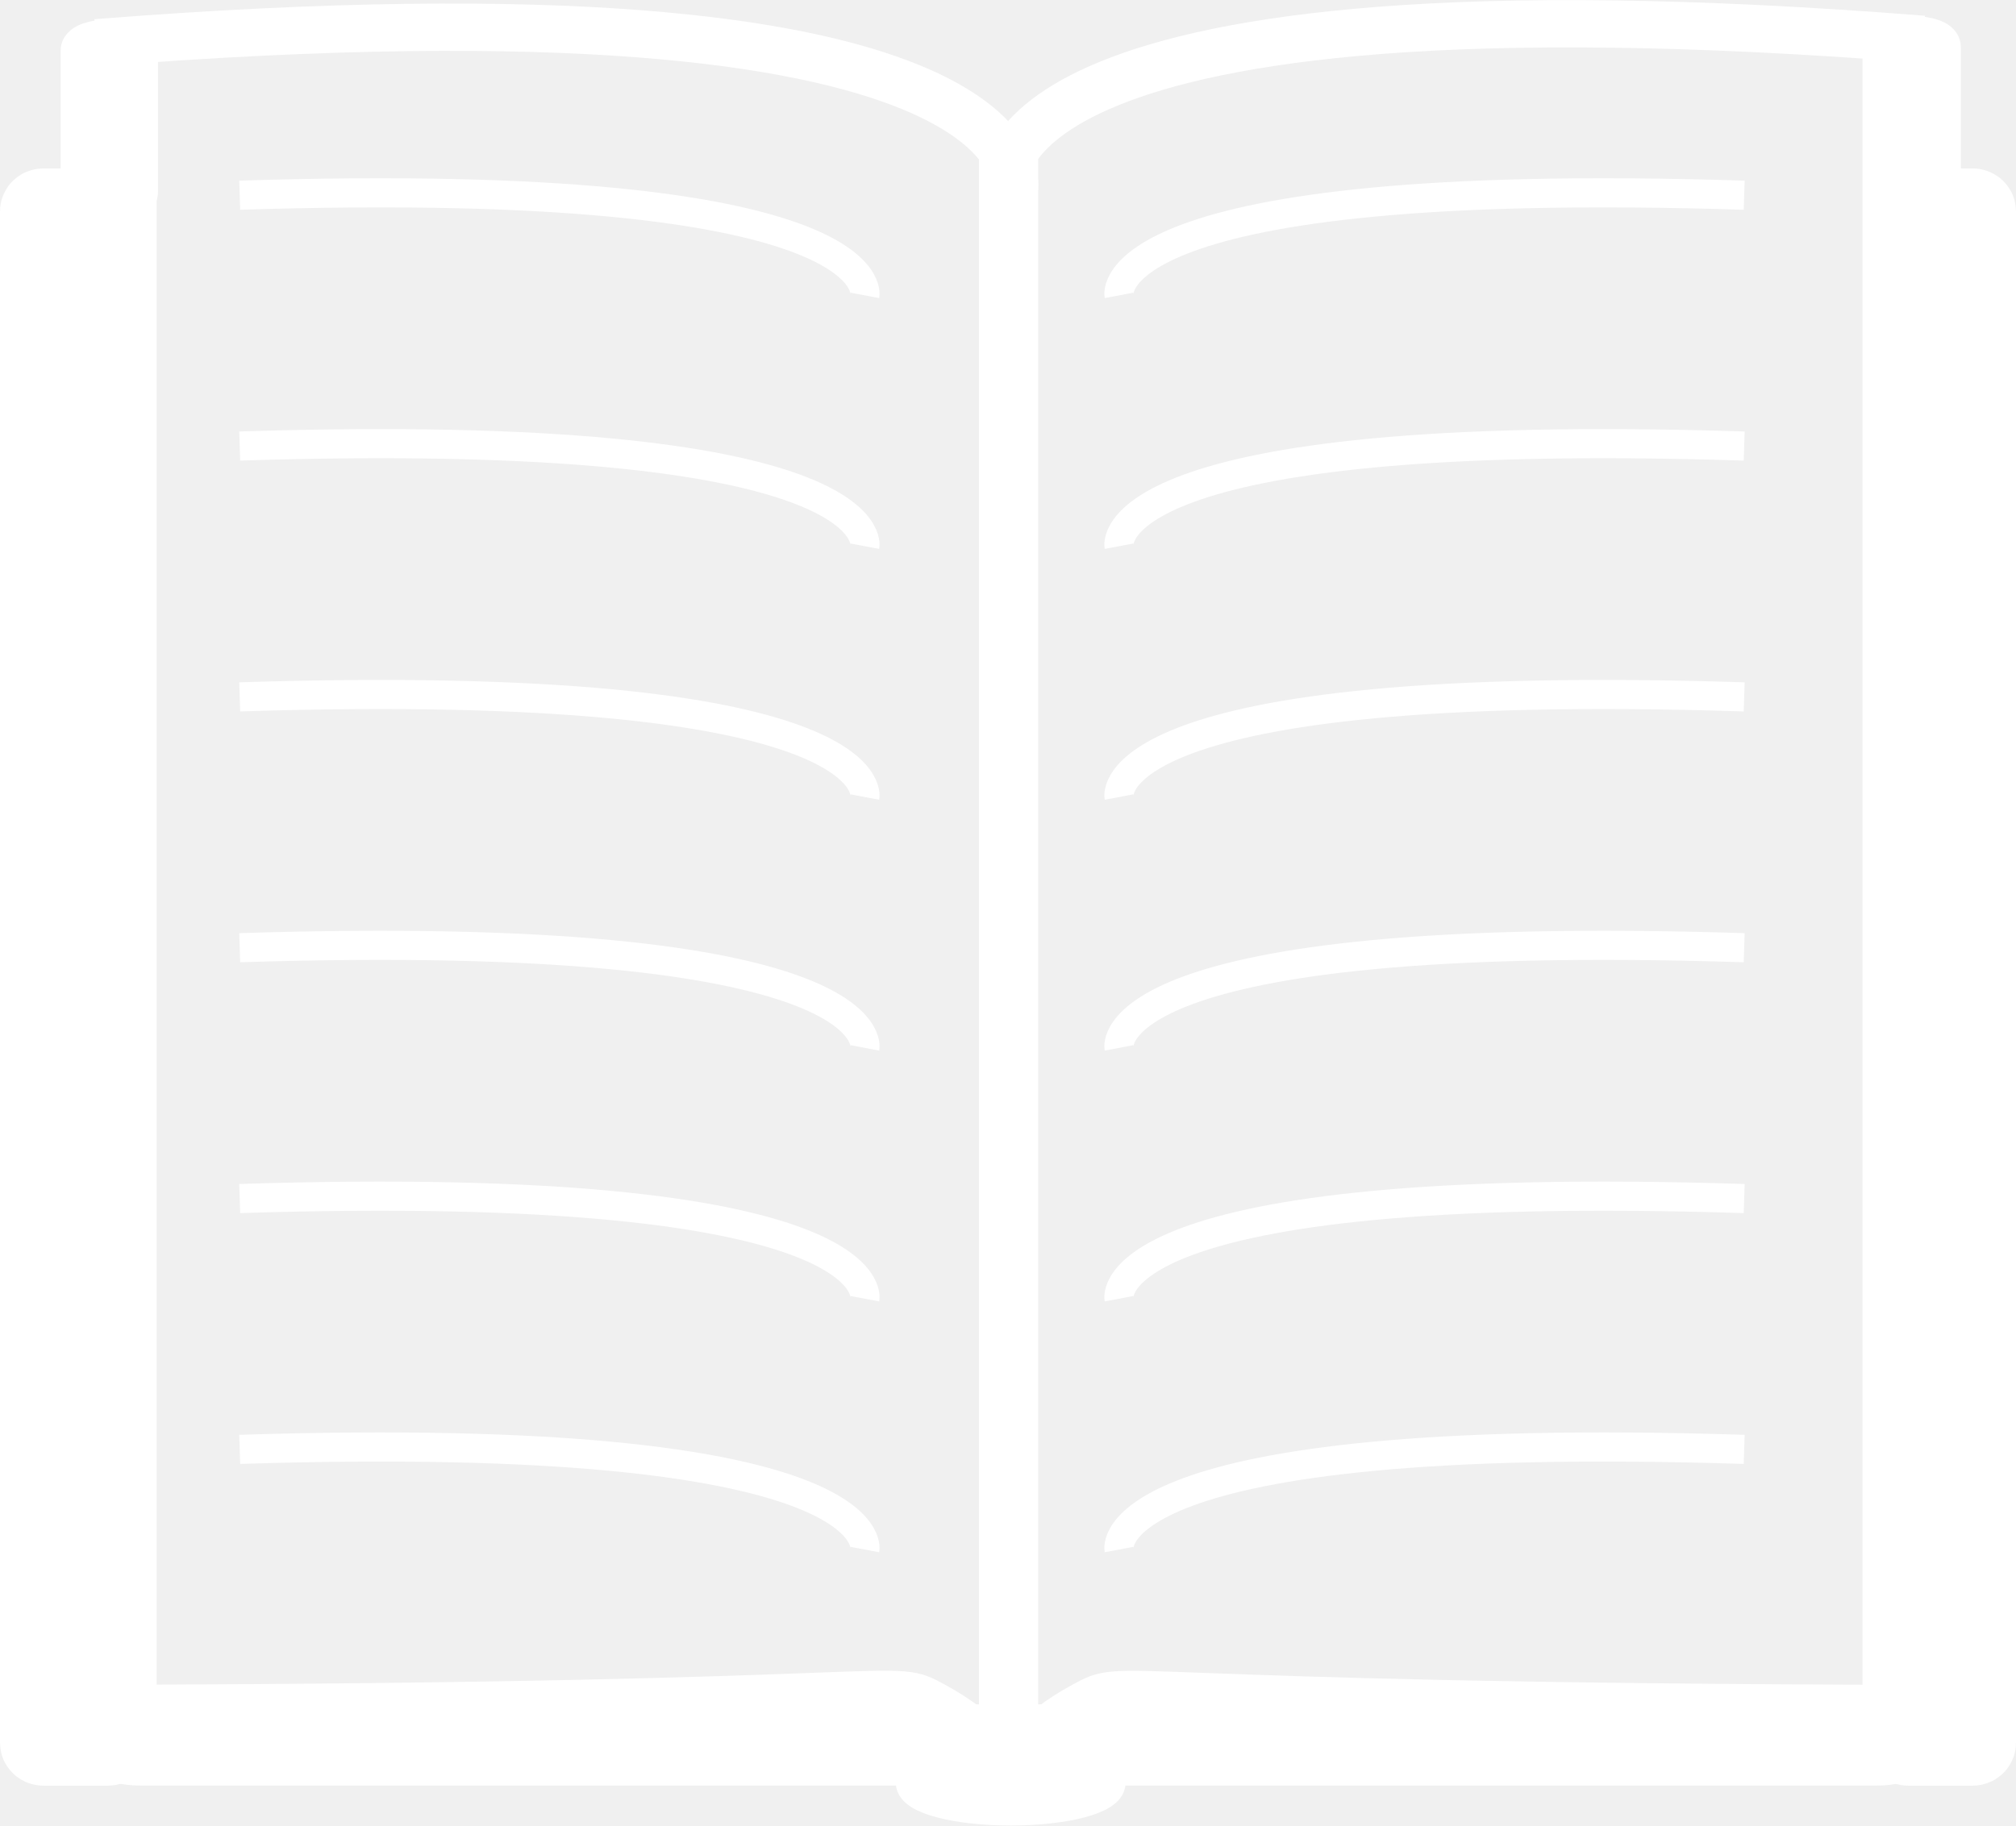
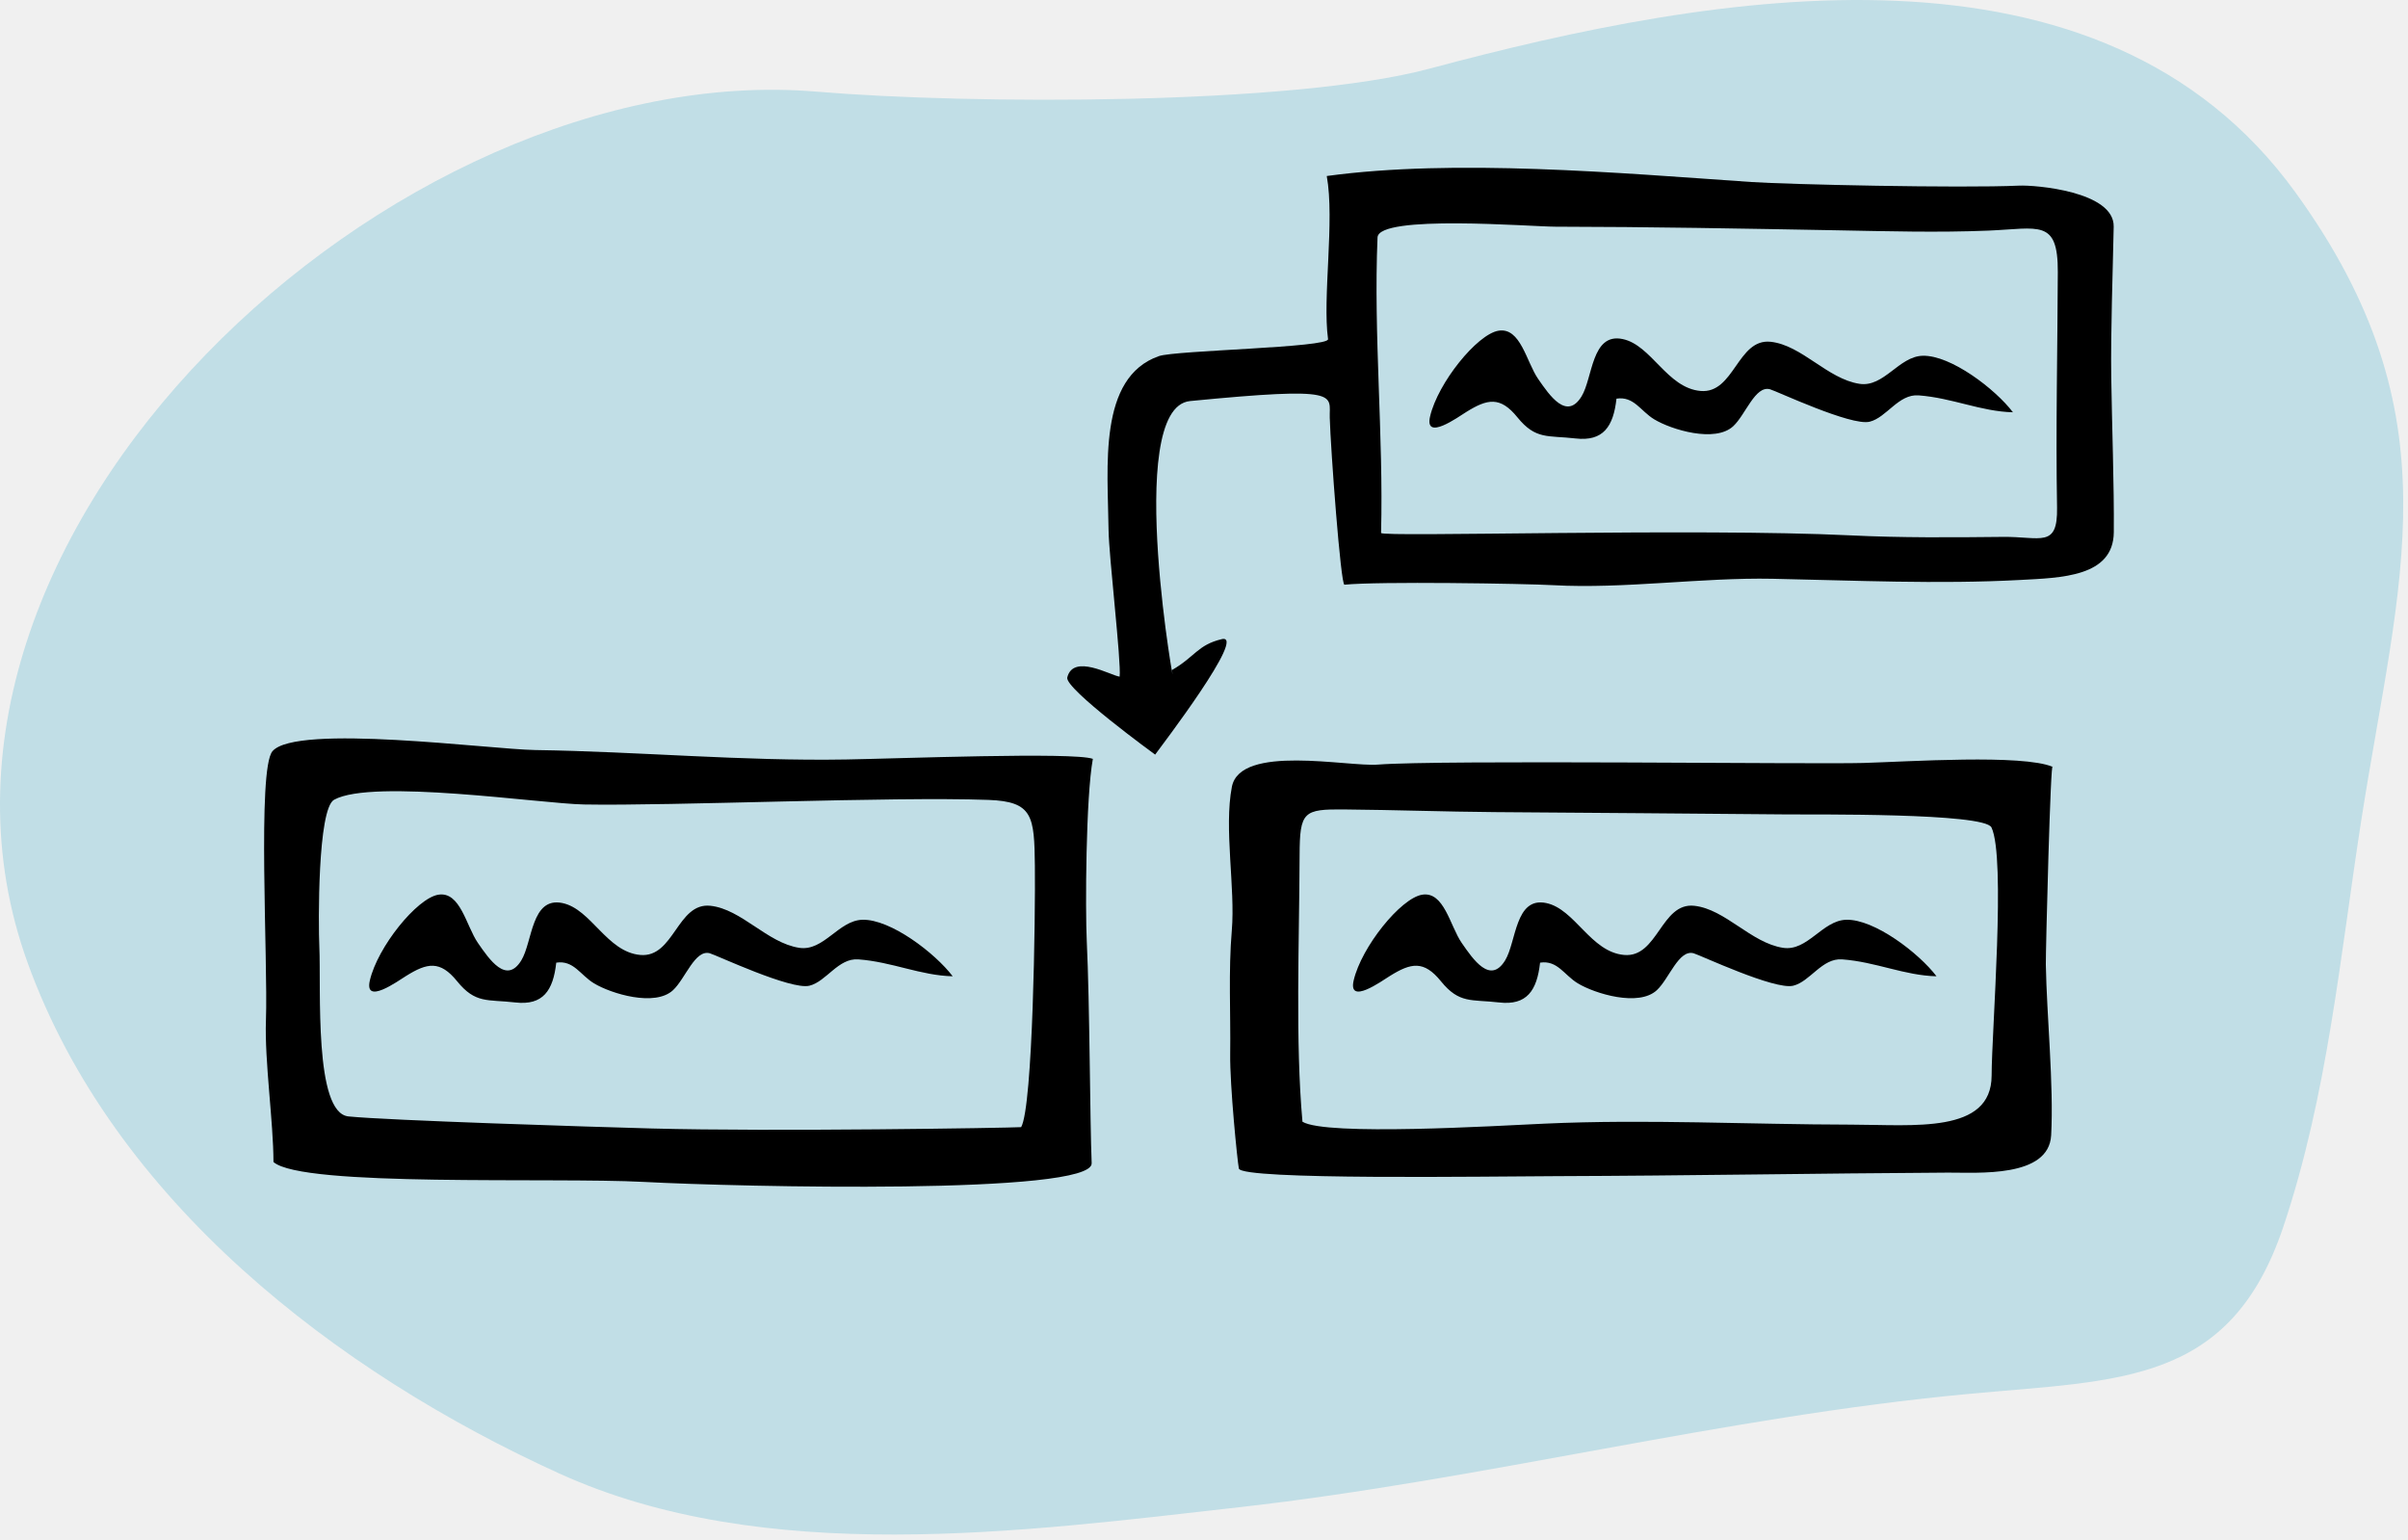
- <svg xmlns="http://www.w3.org/2000/svg" xml:space="preserve" width="181.412mm" height="164.315mm" version="1.1" style="clip-rule:evenodd;fill-rule:evenodd;image-rendering:optimizeQuality;shape-rendering:geometricPrecision;text-rendering:geometricPrecision" viewBox="0 0 18141.219 16431.537" enable-background="new 0 0 127.6 127.6" id="svg2">
-   <defs id="defs4">
-     <style type="text/css" id="style6">
-    
-     .fil0 {fill:white}
-    
-   </style>
-   </defs>
-   <g id="g4456">
-     <rect ry="730.651" rx="606.339" y="15341.432" x="654.977" height="730.651" width="16840.955" id="rect4156" style="fill:#ffffff;fill-opacity:1;stroke:none;stroke-width:30.8;stroke-linecap:butt;stroke-linejoin:miter;stroke-miterlimit:4;stroke-dasharray:none;stroke-dashoffset:0;stroke-opacity:1" />
-     <rect transform="matrix(0,-1,1,0,0,0)" ry="532.754" rx="0" y="8809.302" x="-15725.266" height="532.754" width="14628.545" id="rect4156-7" style="clip-rule:evenodd;fill:#ffffff;fill-opacity:1;fill-rule:evenodd;stroke:none;stroke-width:30.8;stroke-linecap:butt;stroke-linejoin:miter;stroke-miterlimit:4;stroke-dasharray:none;stroke-dashoffset:0;stroke-opacity:1;image-rendering:optimizeQuality;shape-rendering:geometricPrecision;text-rendering:geometricPrecision" />
-     <path id="path4175" d="m 17291.559,15320.853 c -7576.154,-15.212 -7115.915,-266.703 -7576.154,-15.212 -460.239,251.49 -564.708,481.782 -564.708,481.782" style="fill:none;fill-rule:evenodd;stroke:#ffffff;stroke-width:310.444;stroke-linecap:butt;stroke-linejoin:miter;stroke-miterlimit:4;stroke-dasharray:none;stroke-opacity:1" />
-     <path id="path4175-6" d="m 861.197,15320 c 7576.153,-15.212 7115.914,-266.703 7576.153,-15.212 460.239,251.49 564.708,481.782 564.708,481.782" style="clip-rule:evenodd;fill:none;fill-rule:evenodd;stroke:#ffffff;stroke-width:310.444;stroke-linecap:butt;stroke-linejoin:miter;stroke-miterlimit:4;stroke-dasharray:none;stroke-opacity:1;image-rendering:optimizeQuality;shape-rendering:geometricPrecision;text-rendering:geometricPrecision" />
-     <ellipse ry="230.214" rx="879" cy="16046.1" cx="9094.819" id="path4201" style="fill:#ffffff;fill-opacity:1;stroke:#ffffff;stroke-width:310.444;stroke-linecap:butt;stroke-linejoin:miter;stroke-miterlimit:4;stroke-dasharray:none;stroke-dashoffset:0;stroke-opacity:1" />
-     <rect transform="matrix(0,-1,1,0,0,0)" ry="266.377" rx="1.321" y="16760.316" x="-15757.053" height="532.754" width="15239.19" id="rect4156-7-7" style="clip-rule:evenodd;fill:#ffffff;fill-opacity:1;fill-rule:evenodd;stroke:none;stroke-width:30.8;stroke-linecap:butt;stroke-linejoin:miter;stroke-miterlimit:4;stroke-dasharray:none;stroke-dashoffset:0;stroke-opacity:1;image-rendering:optimizeQuality;shape-rendering:geometricPrecision;text-rendering:geometricPrecision" />
-     <path id="path4256" d="M 17305.629,354.05 C 8793.233,-319.47 9041.932,1653.416 9041.932,1653.416" style="fill:none;fill-rule:evenodd;stroke:#ffffff;stroke-width:425.624;stroke-linecap:butt;stroke-linejoin:miter;stroke-miterlimit:4;stroke-dasharray:none;stroke-opacity:1" />
-     <path id="path4256-9" d="M 866.377,384.99 C 9378.772,-288.53 9130.073,1684.357 9130.073,1684.357" style="clip-rule:evenodd;fill:none;fill-rule:evenodd;stroke:#ffffff;stroke-width:425.624;stroke-linecap:butt;stroke-linejoin:miter;stroke-miterlimit:4;stroke-dasharray:none;stroke-opacity:1;image-rendering:optimizeQuality;shape-rendering:geometricPrecision;text-rendering:geometricPrecision" />
-     <rect transform="matrix(0,-1,1,0,0,0)" ry="266.377" rx="1.321" y="876.926" x="-15757.059" height="532.754" width="15239.19" id="rect4156-7-7-6" style="clip-rule:evenodd;fill:#ffffff;fill-opacity:1;fill-rule:evenodd;stroke:none;stroke-width:30.8;stroke-linecap:butt;stroke-linejoin:miter;stroke-miterlimit:4;stroke-dasharray:none;stroke-dashoffset:0;stroke-opacity:1;image-rendering:optimizeQuality;shape-rendering:geometricPrecision;text-rendering:geometricPrecision" />
-     <rect rx="16.381" ry="11.007" y="1891.165" x="17155.959" height="13806.639" width="610.078" id="rect4288" style="fill:#ffffff;fill-opacity:1;stroke:#ffffff;stroke-width:750.363;stroke-linecap:butt;stroke-linejoin:miter;stroke-miterlimit:4;stroke-dasharray:none;stroke-dashoffset:0;stroke-opacity:1" />
-     <rect rx="16.381" ry="11.007" y="1891.159" x="375.184" height="13806.635" width="610.085" id="rect4288-5" style="clip-rule:evenodd;fill:#ff0000;fill-opacity:1;fill-rule:evenodd;stroke:#ffffff;stroke-width:750.367;stroke-linecap:butt;stroke-linejoin:miter;stroke-miterlimit:4;stroke-dasharray:none;stroke-dashoffset:0;stroke-opacity:1;image-rendering:optimizeQuality;shape-rendering:geometricPrecision;text-rendering:geometricPrecision" />
-     <rect ry="85.564" rx="365.398" y="369.696" x="739.694" height="1446.356" width="487.976" id="rect4305" style="fill:#ffffff;fill-opacity:1;stroke:#ffffff;stroke-width:388.492;stroke-linecap:butt;stroke-linejoin:miter;stroke-miterlimit:4;stroke-dasharray:none;stroke-dashoffset:0;stroke-opacity:1" />
-     <rect ry="85.564" rx="365.398" y="338.302" x="16962.92" height="1446.356" width="487.976" id="rect4305-6" style="clip-rule:evenodd;fill:#ffffff;fill-opacity:1;fill-rule:evenodd;stroke:#ffffff;stroke-width:388.492;stroke-linecap:butt;stroke-linejoin:miter;stroke-miterlimit:4;stroke-dasharray:none;stroke-dashoffset:0;stroke-opacity:1;image-rendering:optimizeQuality;shape-rendering:geometricPrecision;text-rendering:geometricPrecision" />
-     <path id="path4256-1" d="m 15695.348,1757.084 c -5831.047,-186.136 -5625.893,901.601 -5625.893,901.601" style="clip-rule:evenodd;fill:none;fill-rule:evenodd;stroke:#ffffff;stroke-width:262.09;stroke-linecap:butt;stroke-linejoin:miter;stroke-miterlimit:4;stroke-dasharray:none;stroke-opacity:1;image-rendering:optimizeQuality;shape-rendering:geometricPrecision;text-rendering:geometricPrecision" />
-     <path id="path4256-1-7" d="m 15695.348,4014.862 c -5831.047,-186.136 -5625.893,901.601 -5625.893,901.601" style="clip-rule:evenodd;fill:none;fill-rule:evenodd;stroke:#ffffff;stroke-width:262.09;stroke-linecap:butt;stroke-linejoin:miter;stroke-miterlimit:4;stroke-dasharray:none;stroke-opacity:1;image-rendering:optimizeQuality;shape-rendering:geometricPrecision;text-rendering:geometricPrecision" />
-     <path id="path4256-1-3" d="m 15695.348,8530.418 c -5831.047,-186.136 -5625.893,901.601 -5625.893,901.601" style="clip-rule:evenodd;fill:none;fill-rule:evenodd;stroke:#ffffff;stroke-width:262.09;stroke-linecap:butt;stroke-linejoin:miter;stroke-miterlimit:4;stroke-dasharray:none;stroke-opacity:1;image-rendering:optimizeQuality;shape-rendering:geometricPrecision;text-rendering:geometricPrecision" />
-     <path id="path4256-1-9" d="m 15695.348,6272.64 c -5831.047,-186.136 -5625.893,901.601 -5625.893,901.601" style="clip-rule:evenodd;fill:none;fill-rule:evenodd;stroke:#ffffff;stroke-width:262.09;stroke-linecap:butt;stroke-linejoin:miter;stroke-miterlimit:4;stroke-dasharray:none;stroke-opacity:1;image-rendering:optimizeQuality;shape-rendering:geometricPrecision;text-rendering:geometricPrecision" />
-     <path id="path4256-1-8" d="m 15695.348,13045.973 c -5831.047,-186.136 -5625.893,901.601 -5625.893,901.601" style="clip-rule:evenodd;fill:none;fill-rule:evenodd;stroke:#ffffff;stroke-width:262.1;stroke-linecap:butt;stroke-linejoin:miter;stroke-miterlimit:4;stroke-dasharray:none;stroke-opacity:1;image-rendering:optimizeQuality;shape-rendering:geometricPrecision;text-rendering:geometricPrecision" />
-     <path id="path4256-1-2" d="m 15695.348,10788.195 c -5831.047,-186.136 -5625.893,901.601 -5625.893,901.601" style="clip-rule:evenodd;fill:none;fill-rule:evenodd;stroke:#ffffff;stroke-width:262.09;stroke-linecap:butt;stroke-linejoin:miter;stroke-miterlimit:4;stroke-dasharray:none;stroke-opacity:1;image-rendering:optimizeQuality;shape-rendering:geometricPrecision;text-rendering:geometricPrecision" />
-     <path id="path4256-1-97" d="m 2156.98,1757.085 c 5831.047,-186.136 5625.893,901.601 5625.893,901.601" style="clip-rule:evenodd;fill:none;fill-rule:evenodd;stroke:#ffffff;stroke-width:262.09;stroke-linecap:butt;stroke-linejoin:miter;stroke-miterlimit:4;stroke-dasharray:none;stroke-opacity:1;image-rendering:optimizeQuality;shape-rendering:geometricPrecision;text-rendering:geometricPrecision" />
-     <path id="path4256-1-7-6" d="m 2156.98,4014.863 c 5831.047,-186.136 5625.893,901.601 5625.893,901.601" style="clip-rule:evenodd;fill:none;fill-rule:evenodd;stroke:#ffffff;stroke-width:262.09;stroke-linecap:butt;stroke-linejoin:miter;stroke-miterlimit:4;stroke-dasharray:none;stroke-opacity:1;image-rendering:optimizeQuality;shape-rendering:geometricPrecision;text-rendering:geometricPrecision" />
-     <path id="path4256-1-3-4" d="m 2156.98,8530.419 c 5831.047,-186.136 5625.893,901.6 5625.893,901.6" style="clip-rule:evenodd;fill:none;fill-rule:evenodd;stroke:#ffffff;stroke-width:262.09;stroke-linecap:butt;stroke-linejoin:miter;stroke-miterlimit:4;stroke-dasharray:none;stroke-opacity:1;image-rendering:optimizeQuality;shape-rendering:geometricPrecision;text-rendering:geometricPrecision" />
-     <path id="path4256-1-9-1" d="m 2156.98,6272.64 c 5831.047,-186.136 5625.893,901.601 5625.893,901.601" style="clip-rule:evenodd;fill:none;fill-rule:evenodd;stroke:#ffffff;stroke-width:262.09;stroke-linecap:butt;stroke-linejoin:miter;stroke-miterlimit:4;stroke-dasharray:none;stroke-opacity:1;image-rendering:optimizeQuality;shape-rendering:geometricPrecision;text-rendering:geometricPrecision" />
-     <path id="path4256-1-8-2" d="m 2156.98,13045.973 c 5831.047,-186.136 5625.893,901.601 5625.893,901.601" style="clip-rule:evenodd;fill:none;fill-rule:evenodd;stroke:#ffffff;stroke-width:262.09;stroke-linecap:butt;stroke-linejoin:miter;stroke-miterlimit:4;stroke-dasharray:none;stroke-opacity:1;image-rendering:optimizeQuality;shape-rendering:geometricPrecision;text-rendering:geometricPrecision" />
-     <path id="path4256-1-2-4" d="m 2156.98,10788.195 c 5831.047,-186.136 5625.893,901.601 5625.893,901.601" style="clip-rule:evenodd;fill:none;fill-rule:evenodd;stroke:#ffffff;stroke-width:262.09;stroke-linecap:butt;stroke-linejoin:miter;stroke-miterlimit:4;stroke-dasharray:none;stroke-opacity:1;image-rendering:optimizeQuality;shape-rendering:geometricPrecision;text-rendering:geometricPrecision" />
-   </g>
+ <svg xmlns="http://www.w3.org/2000/svg" width="197" height="126" viewBox="0 0 197 126" fill="none">
+   <path fill-rule="evenodd" clip-rule="evenodd" d="M66.796 7.498C32.286 4.597 -10.34 43.925 2.261 78.774C9.301 98.244 27.545 112.277 45.74 120.553C62.543 128.196 83.642 125.326 101.427 123.315C121.437 121.053 140.957 115.927 161.031 114.051C173.447 112.89 182.463 113.32 186.808 100.352C190.434 89.529 191.451 78.213 193.165 67.198C196.266 47.278 201.034 34.039 187.792 15.742C171.854 -6.28 140.366 -0.655 116.955 5.615C105.721 8.623 79.409 8.558 66.796 7.498Z" fill="#C1DEE6" />
+   <path fill-rule="evenodd" clip-rule="evenodd" d="M100.643 86.229C100.689 82.968 100.491 79.436 100.775 76.126C101.07 72.672 100.121 67.767 100.781 64.375C101.465 60.866 110.274 62.753 112.724 62.559C117.819 62.158 148.427 62.542 152.424 62.426C156.126 62.319 165.472 61.693 167.936 62.744C167.762 61.727 167.354 77.931 167.371 78.922C167.44 83.044 168.028 88.779 167.806 92.888C167.616 96.386 161.802 95.929 159.359 95.942C148.777 96.002 137.916 96.197 127.334 96.231C121.815 96.25 101.545 96.568 101.352 95.606C101.232 95.005 100.607 88.813 100.643 86.229ZM88.909 77.007C88.784 74.379 88.829 65.255 89.407 62.089C87.85 61.514 73.358 62.072 69.236 62.14C60.732 62.287 52.273 61.493 43.777 61.367C40.136 61.314 24.23 59.191 22.291 61.465C21.032 62.944 21.932 78.582 21.757 83.486C21.638 86.819 22.372 91.811 22.372 95.074C24.737 97.152 45.277 96.309 52.684 96.703C60.469 97.117 89.418 97.786 89.31 95.173C89.166 91.656 89.154 82.127 88.909 77.007ZM84.664 70.829C84.615 66.784 84.519 65.579 80.864 65.447C72.905 65.159 54.967 65.954 47.774 65.821C44.219 65.755 30.483 63.69 27.333 65.434C25.975 66.185 26.042 75.612 26.124 77.441C26.28 80.904 25.668 91.056 28.51 91.345C31.721 91.672 48.417 92.199 53.321 92.331C63.337 92.599 82.389 92.286 83.541 92.222C84.508 90.518 84.712 74.801 84.664 70.829ZM126.363 91.936C134.715 91.554 143.098 92.006 151.456 92.017C156.562 92.024 162.923 92.79 162.936 88.006C162.947 84.247 164.11 70.172 162.923 67.699C162.345 66.495 148.348 66.656 146.167 66.634C138.21 66.555 130.254 66.51 122.297 66.446C118.192 66.414 114.089 66.264 109.984 66.228C106.637 66.197 106.334 66.397 106.321 69.971C106.295 77.109 105.967 85.261 106.555 91.778C108.454 92.957 122.374 92.118 126.363 91.936ZM103.075 80.746C103.066 80.82 103.064 80.827 103.075 80.746V80.746Z" fill="black" />
+   <path fill-rule="evenodd" clip-rule="evenodd" d="M108.788 34.175C108.736 32.286 109.874 31.594 97.363 32.813C91.786 33.357 96.449 58.335 95.875 54.825C97.77 53.737 97.976 52.764 99.953 52.294C102.081 51.789 94.98 61.085 94.503 61.742C94.503 61.742 87.084 56.346 87.314 55.429C87.806 53.454 90.872 55.273 91.598 55.362C91.743 54.158 90.715 45.528 90.691 43.33C90.637 38.25 89.804 30.882 94.811 29.137C96.187 28.658 108.745 28.446 108.648 27.746C108.182 24.347 109.206 18.046 108.543 14.402C119.025 12.971 132.346 14.143 143.272 14.892C146.248 15.094 160.341 15.408 165.19 15.188C166.488 15.129 172.978 15.654 172.922 18.543C172.849 22.315 172.669 27.115 172.722 30.872C172.775 34.6 172.965 39.827 172.931 43.548C172.899 47.203 168.627 47.271 165.259 47.452C158.578 47.812 151.709 47.489 145.011 47.354C139.236 47.238 132.851 48.199 127.091 47.879C124.641 47.743 112.717 47.559 109.99 47.84C109.687 47.872 108.86 36.773 108.788 34.175ZM151.335 43.801C155.487 44.006 159.685 43.973 163.842 43.928C166.948 43.891 168.347 44.888 168.289 41.529C168.177 35.088 168.327 28.686 168.351 22.253C168.366 17.886 166.809 18.698 162.654 18.869C158.542 19.036 154.419 18.92 150.303 18.843C142.613 18.702 134.922 18.557 127.233 18.547C125.253 18.544 112.773 17.53 112.696 19.429C112.36 27.444 113.191 35.58 112.986 43.604C112.976 43.969 138.828 43.192 151.335 43.801Z" fill="black" />
+   <path fill-rule="evenodd" clip-rule="evenodd" d="M122.585 27.06C124.398 26.751 124.874 29.612 125.836 31.003C126.779 32.366 128.17 34.411 129.385 32.437C130.314 30.926 130.189 27.213 132.742 27.739C135.108 28.227 136.375 31.744 139.122 31.988C141.889 32.233 142.142 27.669 144.863 27.965C147.411 28.242 149.501 31.002 152.124 31.404C154.127 31.711 155.34 29.165 157.288 29.109C159.595 29.042 163.244 31.84 164.679 33.732C162.048 33.669 159.732 32.555 156.959 32.348C155.314 32.225 154.343 34.168 152.954 34.505C151.439 34.873 145.316 31.987 144.806 31.849C143.591 31.521 142.815 33.922 141.8 34.868C140.319 36.249 136.74 35.16 135.333 34.309C134.204 33.626 133.677 32.401 132.245 32.617C131.995 34.903 131.161 36.135 128.894 35.873C126.619 35.61 125.638 35.995 124.137 34.141C122.739 32.413 121.686 32.631 119.966 33.702C119.278 34.13 116.518 36.127 116.997 34.068C117.636 31.326 120.838 27.357 122.585 27.06Z" fill="black" />
+   <path fill-rule="evenodd" clip-rule="evenodd" d="M116.334 73.206C118.146 72.897 118.622 75.758 119.584 77.149C120.527 78.512 121.918 80.557 123.133 78.583C124.062 77.072 123.938 73.359 126.49 73.885C128.856 74.373 130.123 77.89 132.87 78.134C135.637 78.379 135.89 73.815 138.611 74.111C141.159 74.388 143.249 77.148 145.872 77.55C147.875 77.857 149.088 75.311 151.036 75.255C153.343 75.188 156.992 77.987 158.427 79.878C155.796 79.816 153.48 78.701 150.707 78.494C149.062 78.371 148.091 80.314 146.702 80.651C145.187 81.019 139.064 78.133 138.555 77.995C137.339 77.667 136.563 80.068 135.548 81.014C134.067 82.395 130.488 81.306 129.081 80.455C127.952 79.772 127.425 78.547 125.994 78.763C125.743 81.049 124.909 82.281 122.642 82.019C120.367 81.756 119.386 82.141 117.885 80.287C116.487 78.558 115.434 78.777 113.714 79.848C113.026 80.276 110.266 82.273 110.745 80.214C111.384 77.473 114.586 73.504 116.334 73.206Z" fill="black" />
+   <path fill-rule="evenodd" clip-rule="evenodd" d="M35.847 73.206C37.66 72.897 38.136 75.758 39.097 77.149C40.04 78.512 41.432 80.557 42.646 78.583C43.575 77.072 43.451 73.359 46.004 73.885C48.37 74.373 49.637 77.89 52.384 78.134C55.151 78.379 55.404 73.815 58.124 74.111C60.673 74.388 62.763 77.148 65.385 77.55C67.389 77.857 68.602 75.311 70.549 75.255C72.857 75.188 76.505 77.987 77.941 79.878C75.31 79.816 72.993 78.701 70.221 78.494C68.576 78.371 67.605 80.314 66.216 80.651C64.701 81.019 58.578 78.133 58.068 77.995C56.853 77.667 56.077 80.068 55.062 81.014C53.58 82.395 50.001 81.306 48.595 80.455C47.466 79.772 46.938 78.547 45.507 78.763C45.257 81.049 44.423 82.281 42.156 82.019C39.881 81.756 38.899 82.141 37.399 80.287C36 78.558 34.947 78.777 33.228 79.848C32.54 80.276 29.78 82.273 30.259 80.214C30.898 77.473 34.1 73.504 35.847 73.206Z" fill="black" />
</svg>
